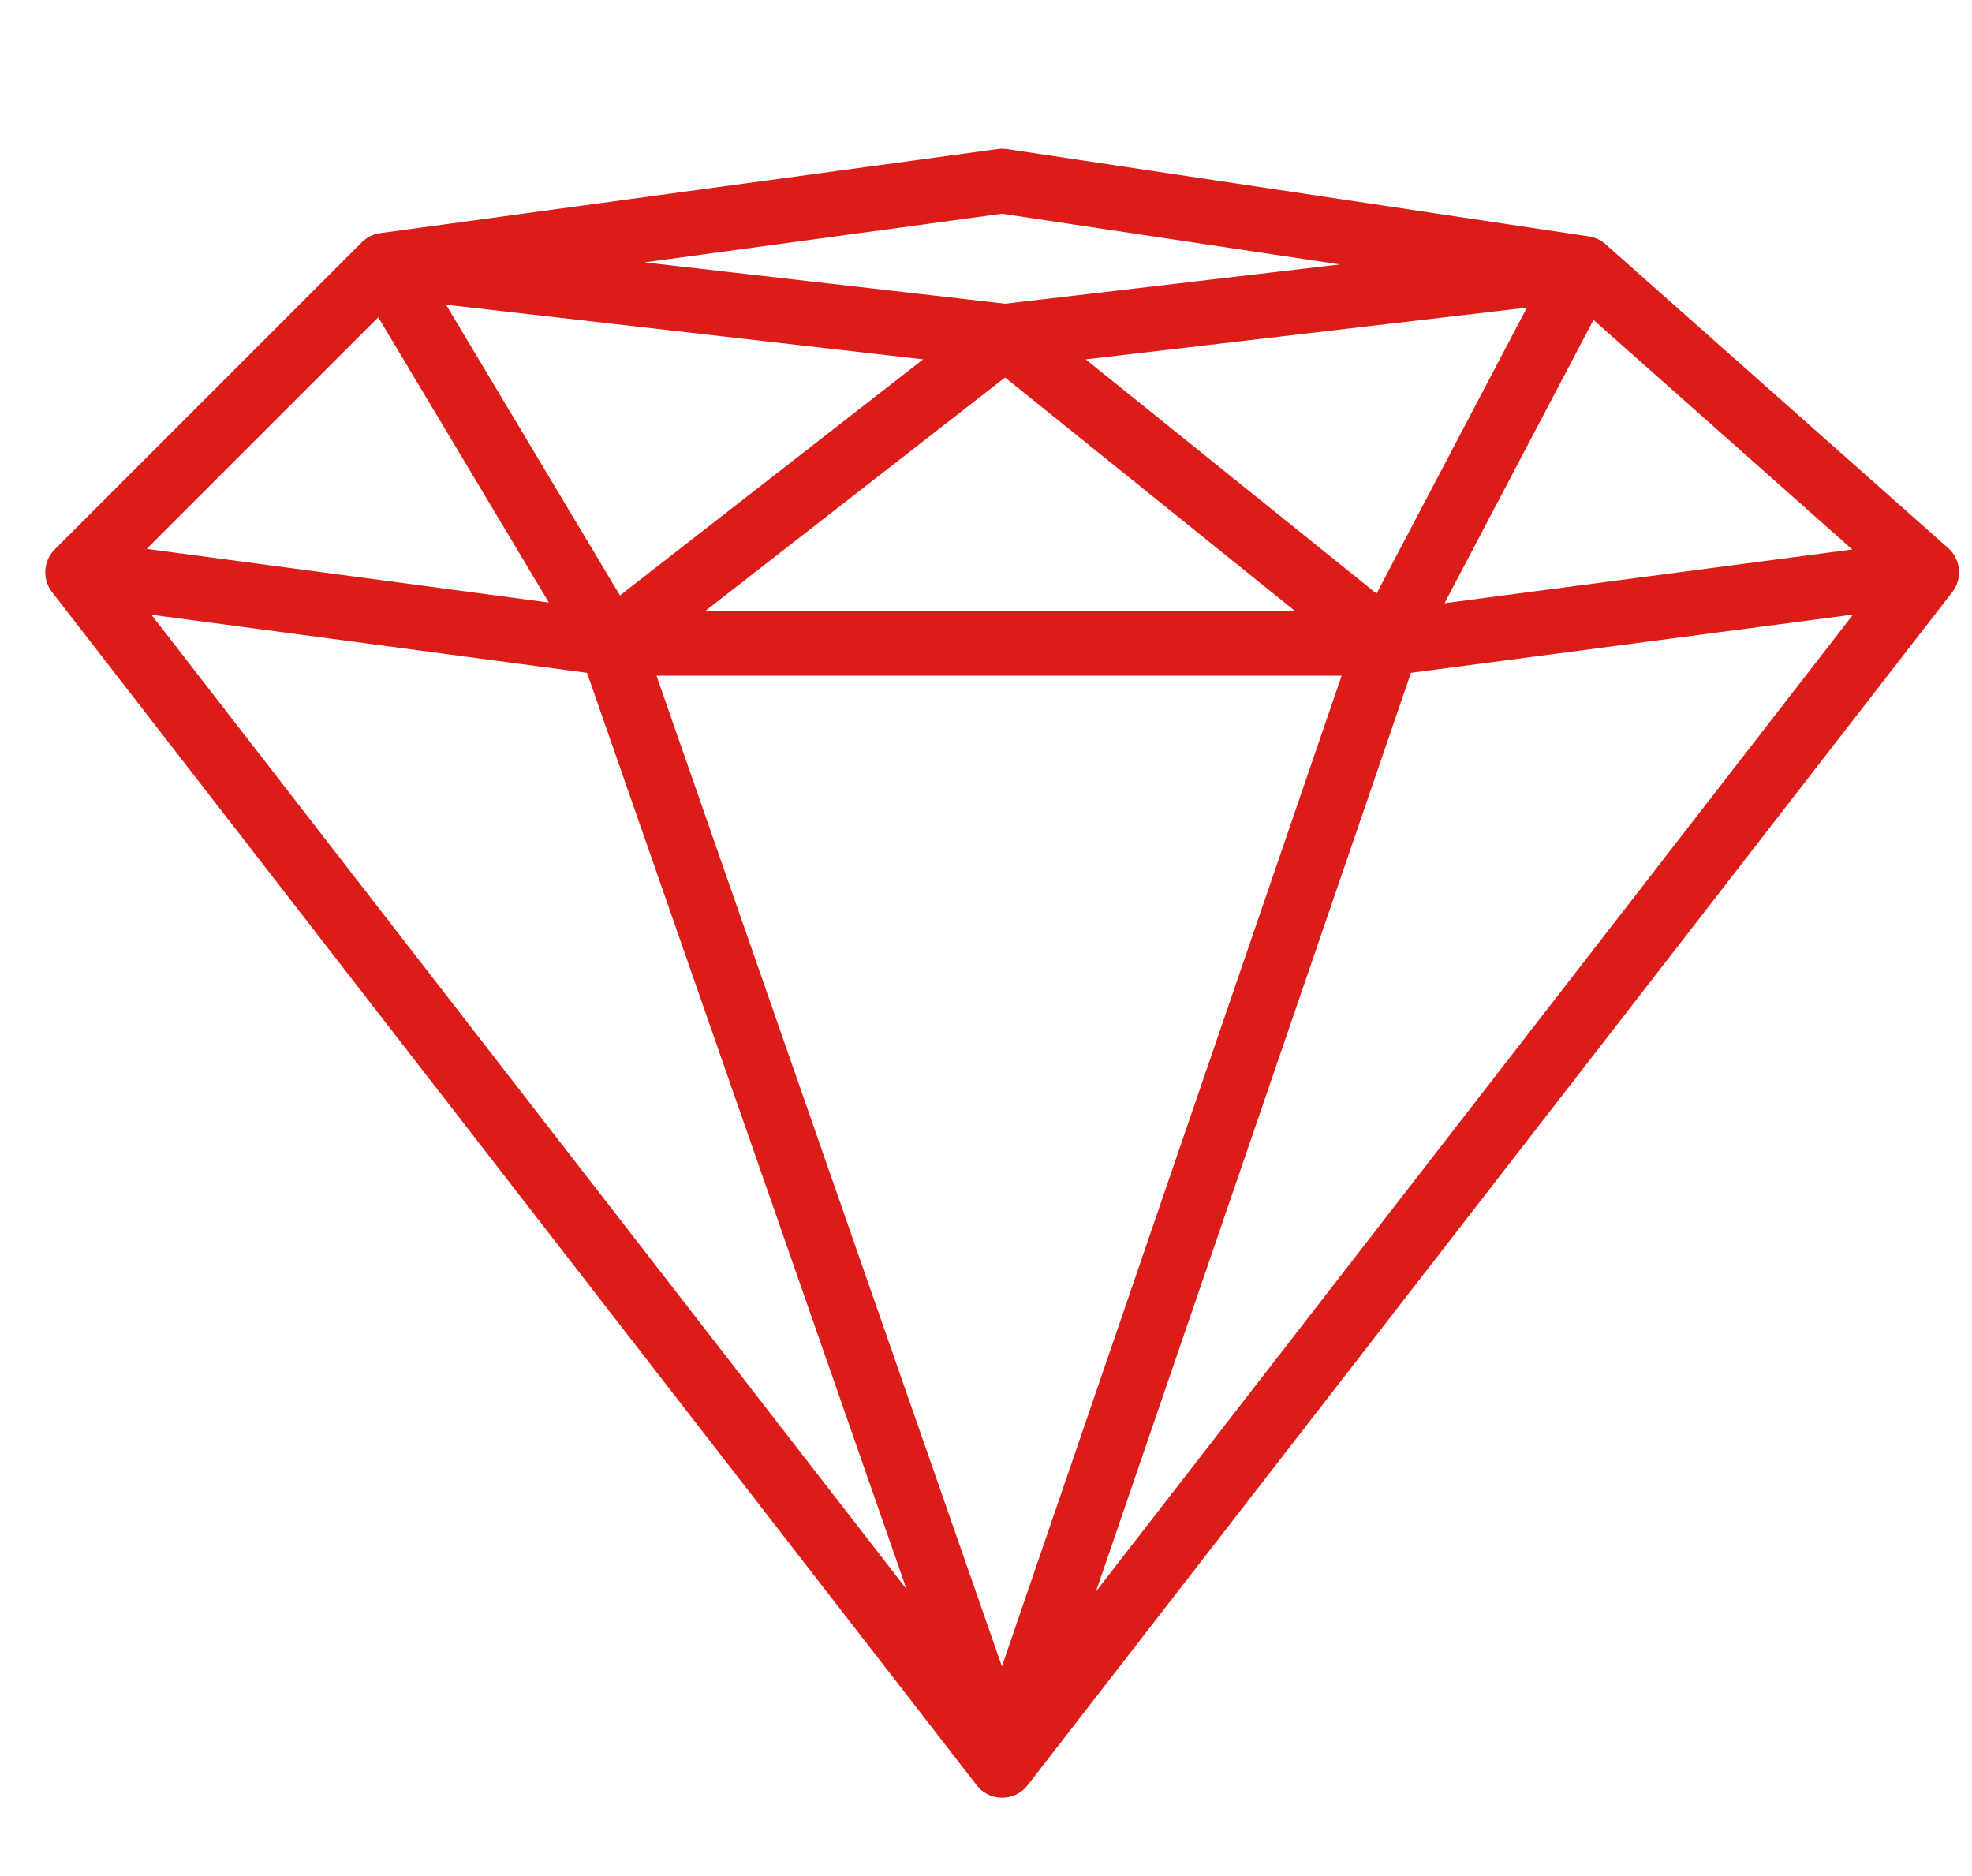
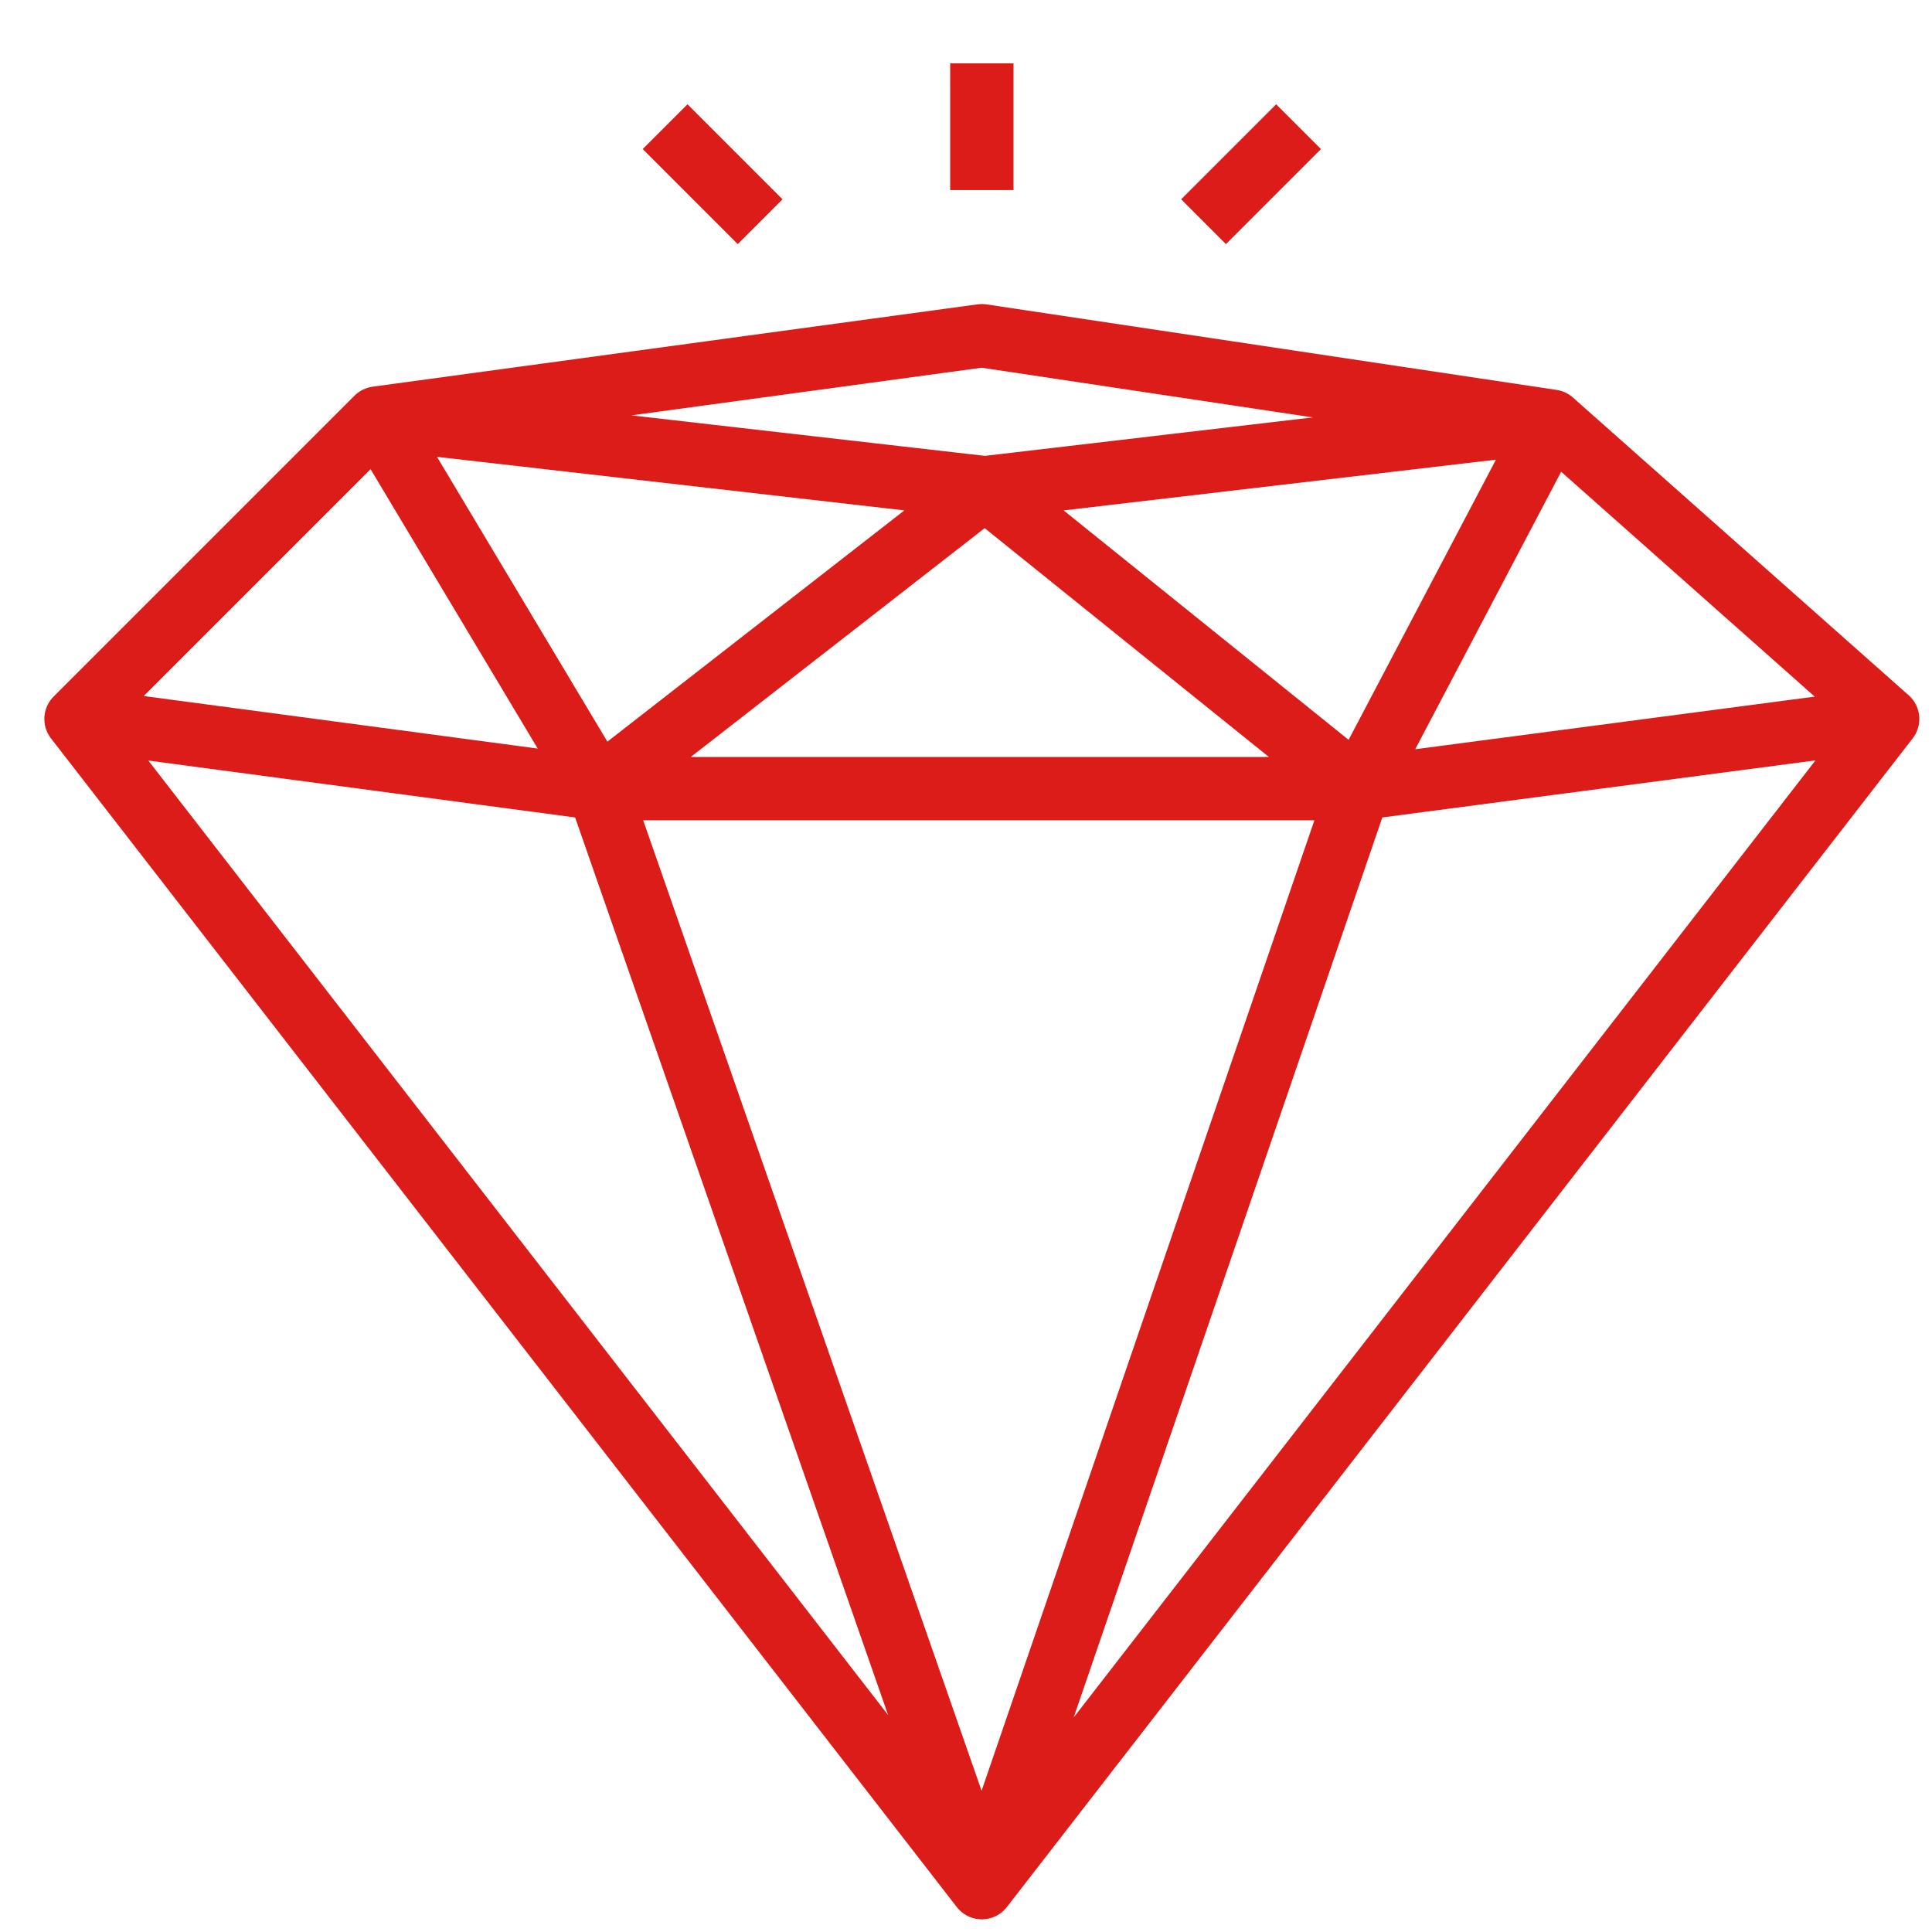
- <svg xmlns="http://www.w3.org/2000/svg" id="ruby" viewBox="0 0 61 58">
-   <path id="ruby-path" fill="transparent" stroke="#DB1C19" stroke-width="2" stroke-linejoin="round" pathLength="1" d="M 2.4 17.7 L 11.9 8.2 L 31 5.6 L 49 8.3 L 59.6 17.7 L 42.9 19.9 L 49 8.3 L 31.1 10.4 L 11.9 8.2 L 18.9 19.9 L 31.1 10.4 L 42.9 19.9 L 18.9 19.9 L 2.4 17.7 L 31 54.6 L 18.9 19.9 L 42.9 19.9 L 31 54.6 L 59.6 17.7" />
+ <svg xmlns="http://www.w3.org/2000/svg" id="ruby" viewBox="0 0 61 61">
+   <path id="ruby-path" fill="transparent" stroke="#DB1C19" stroke-width="2" stroke-linejoin="round" pathLength="1" d="M 2.4 22.7 L 11.9 13.2 L 31 10.6 L 49 13.3 L 59.6 22.7 L 42.9 24.9 L 49 13.3 L 31.1 15.4 L 11.9 13.2 L 18.9 24.9 L 31.1 15.4 L 42.9 24.9 L 18.9 24.9 L 2.4 22.7 L 31 59.6 L 18.9 24.9 L 42.9 24.9 L 31 59.6 L 59.6 22.7 M 24 7 L 21 4 M 31 6 L 31 2 M 38 7 L 41 4" />
</svg>
